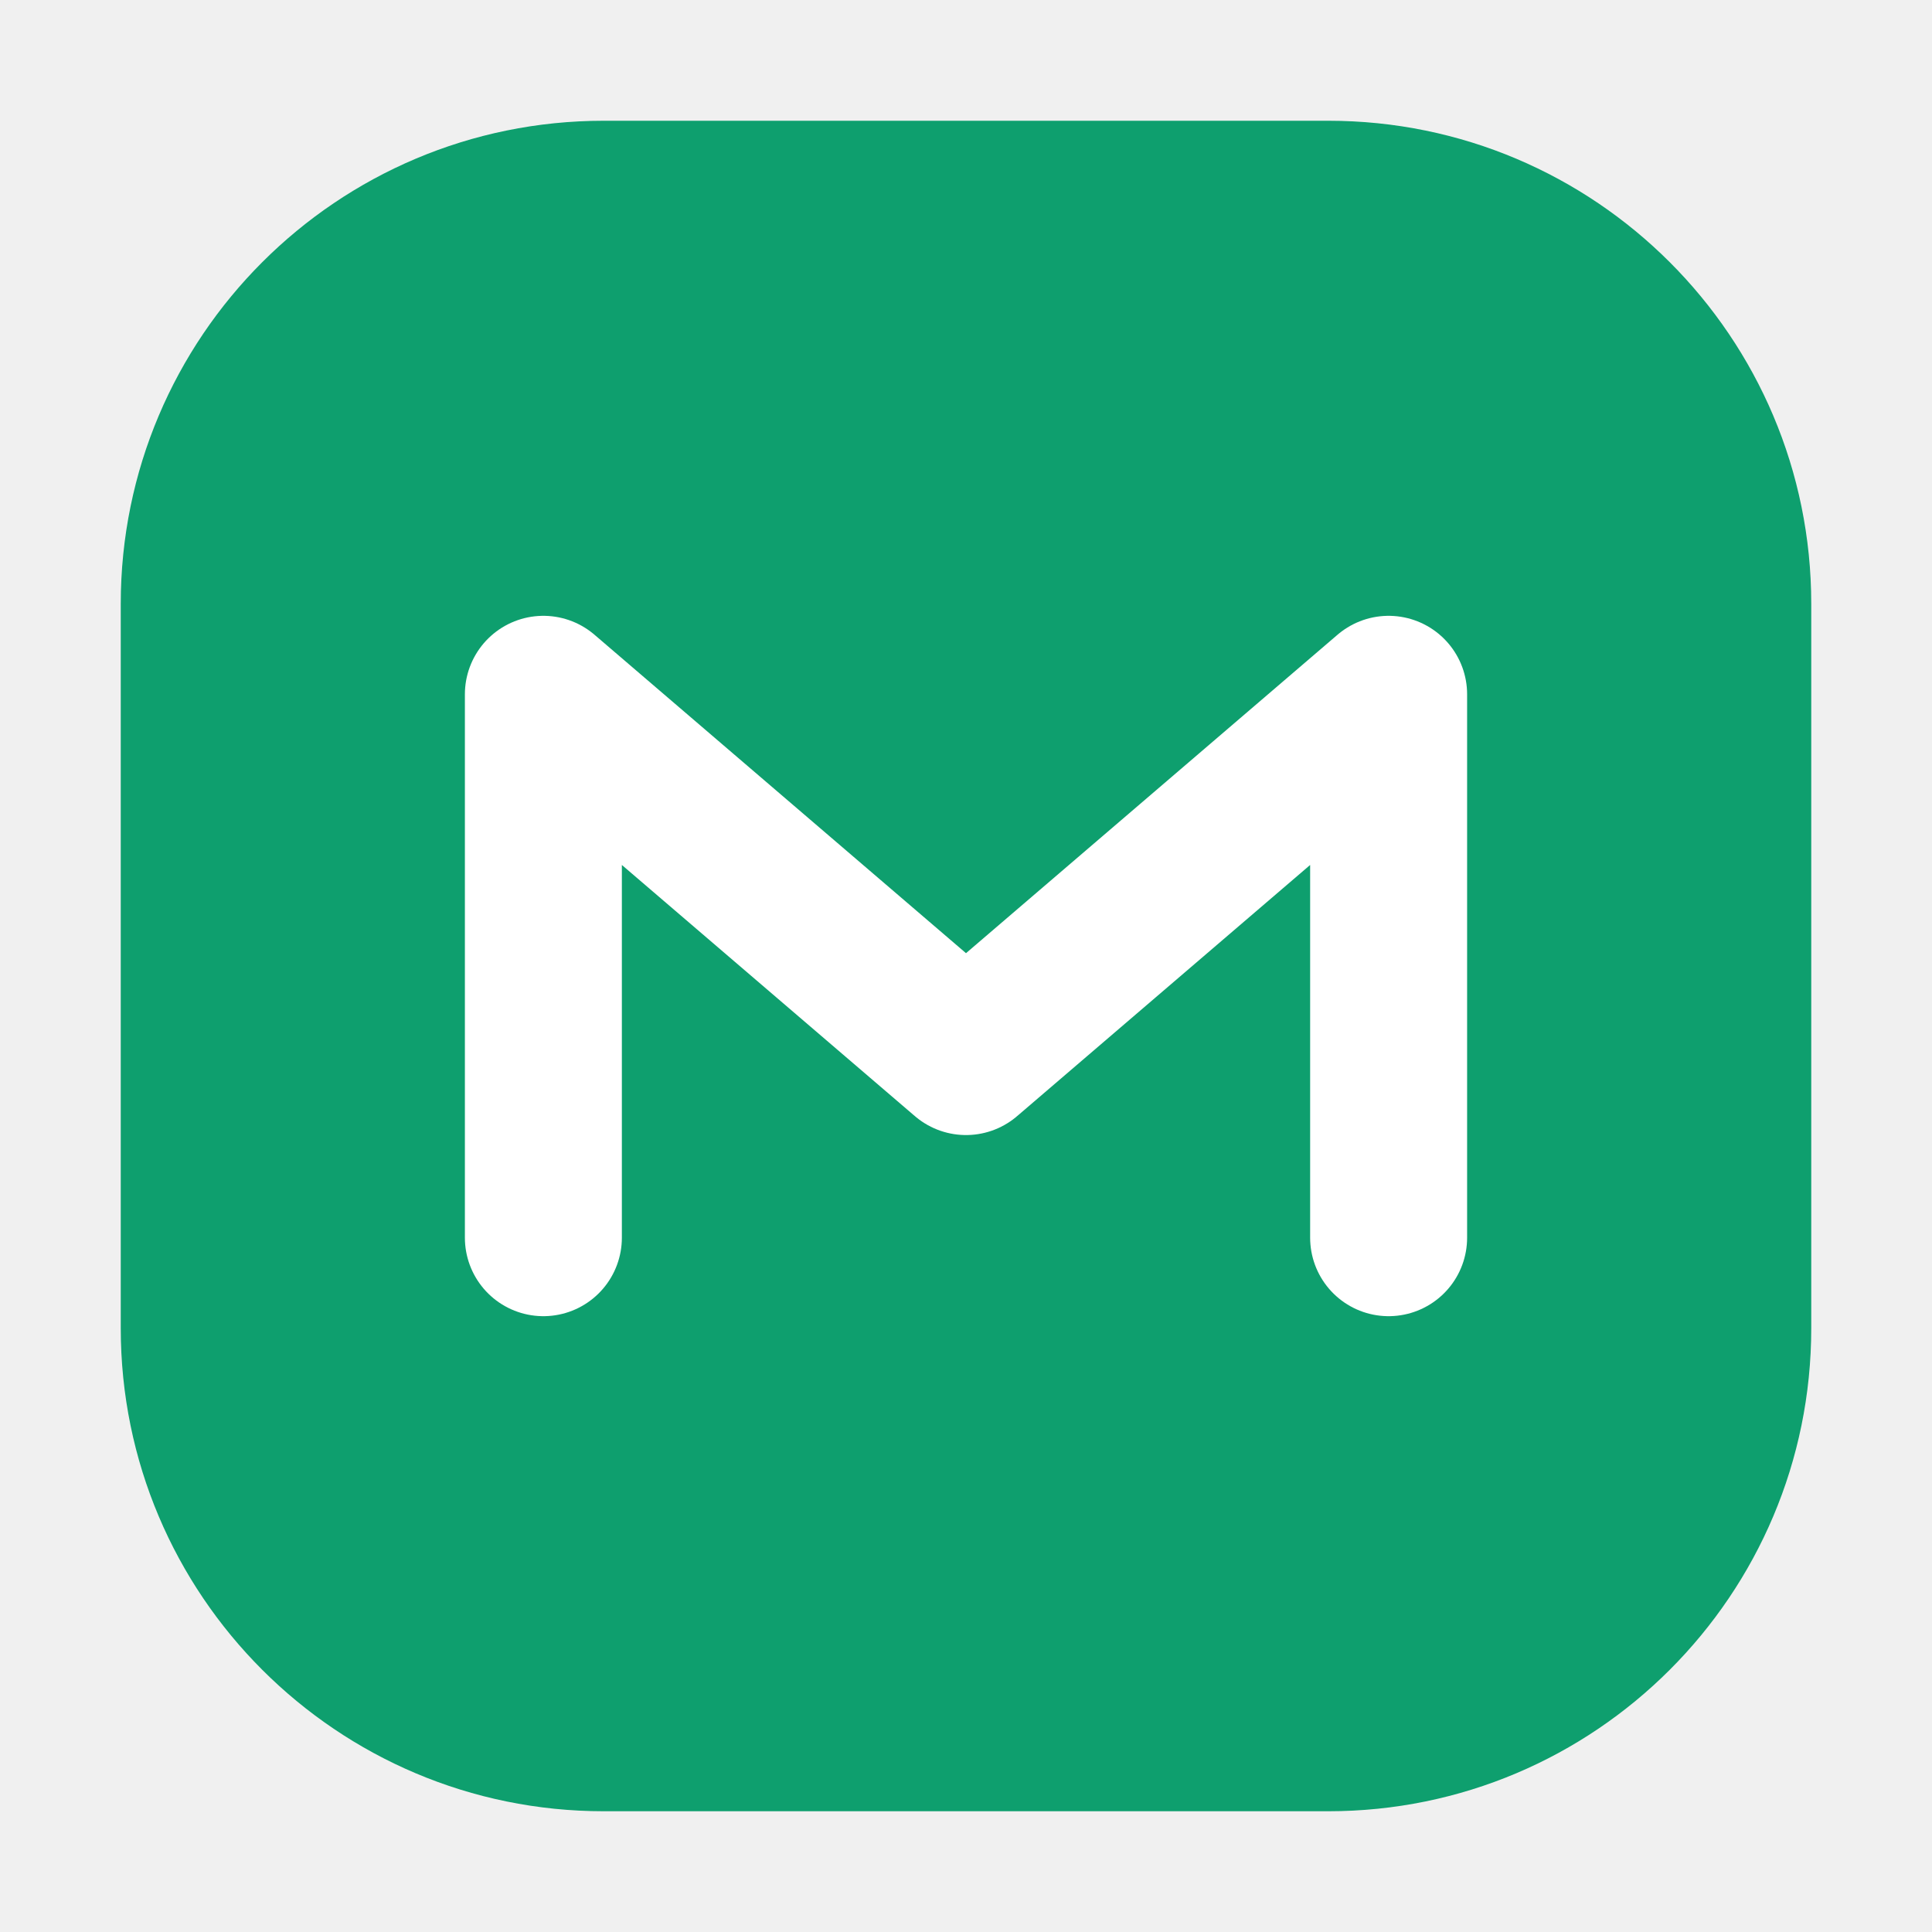
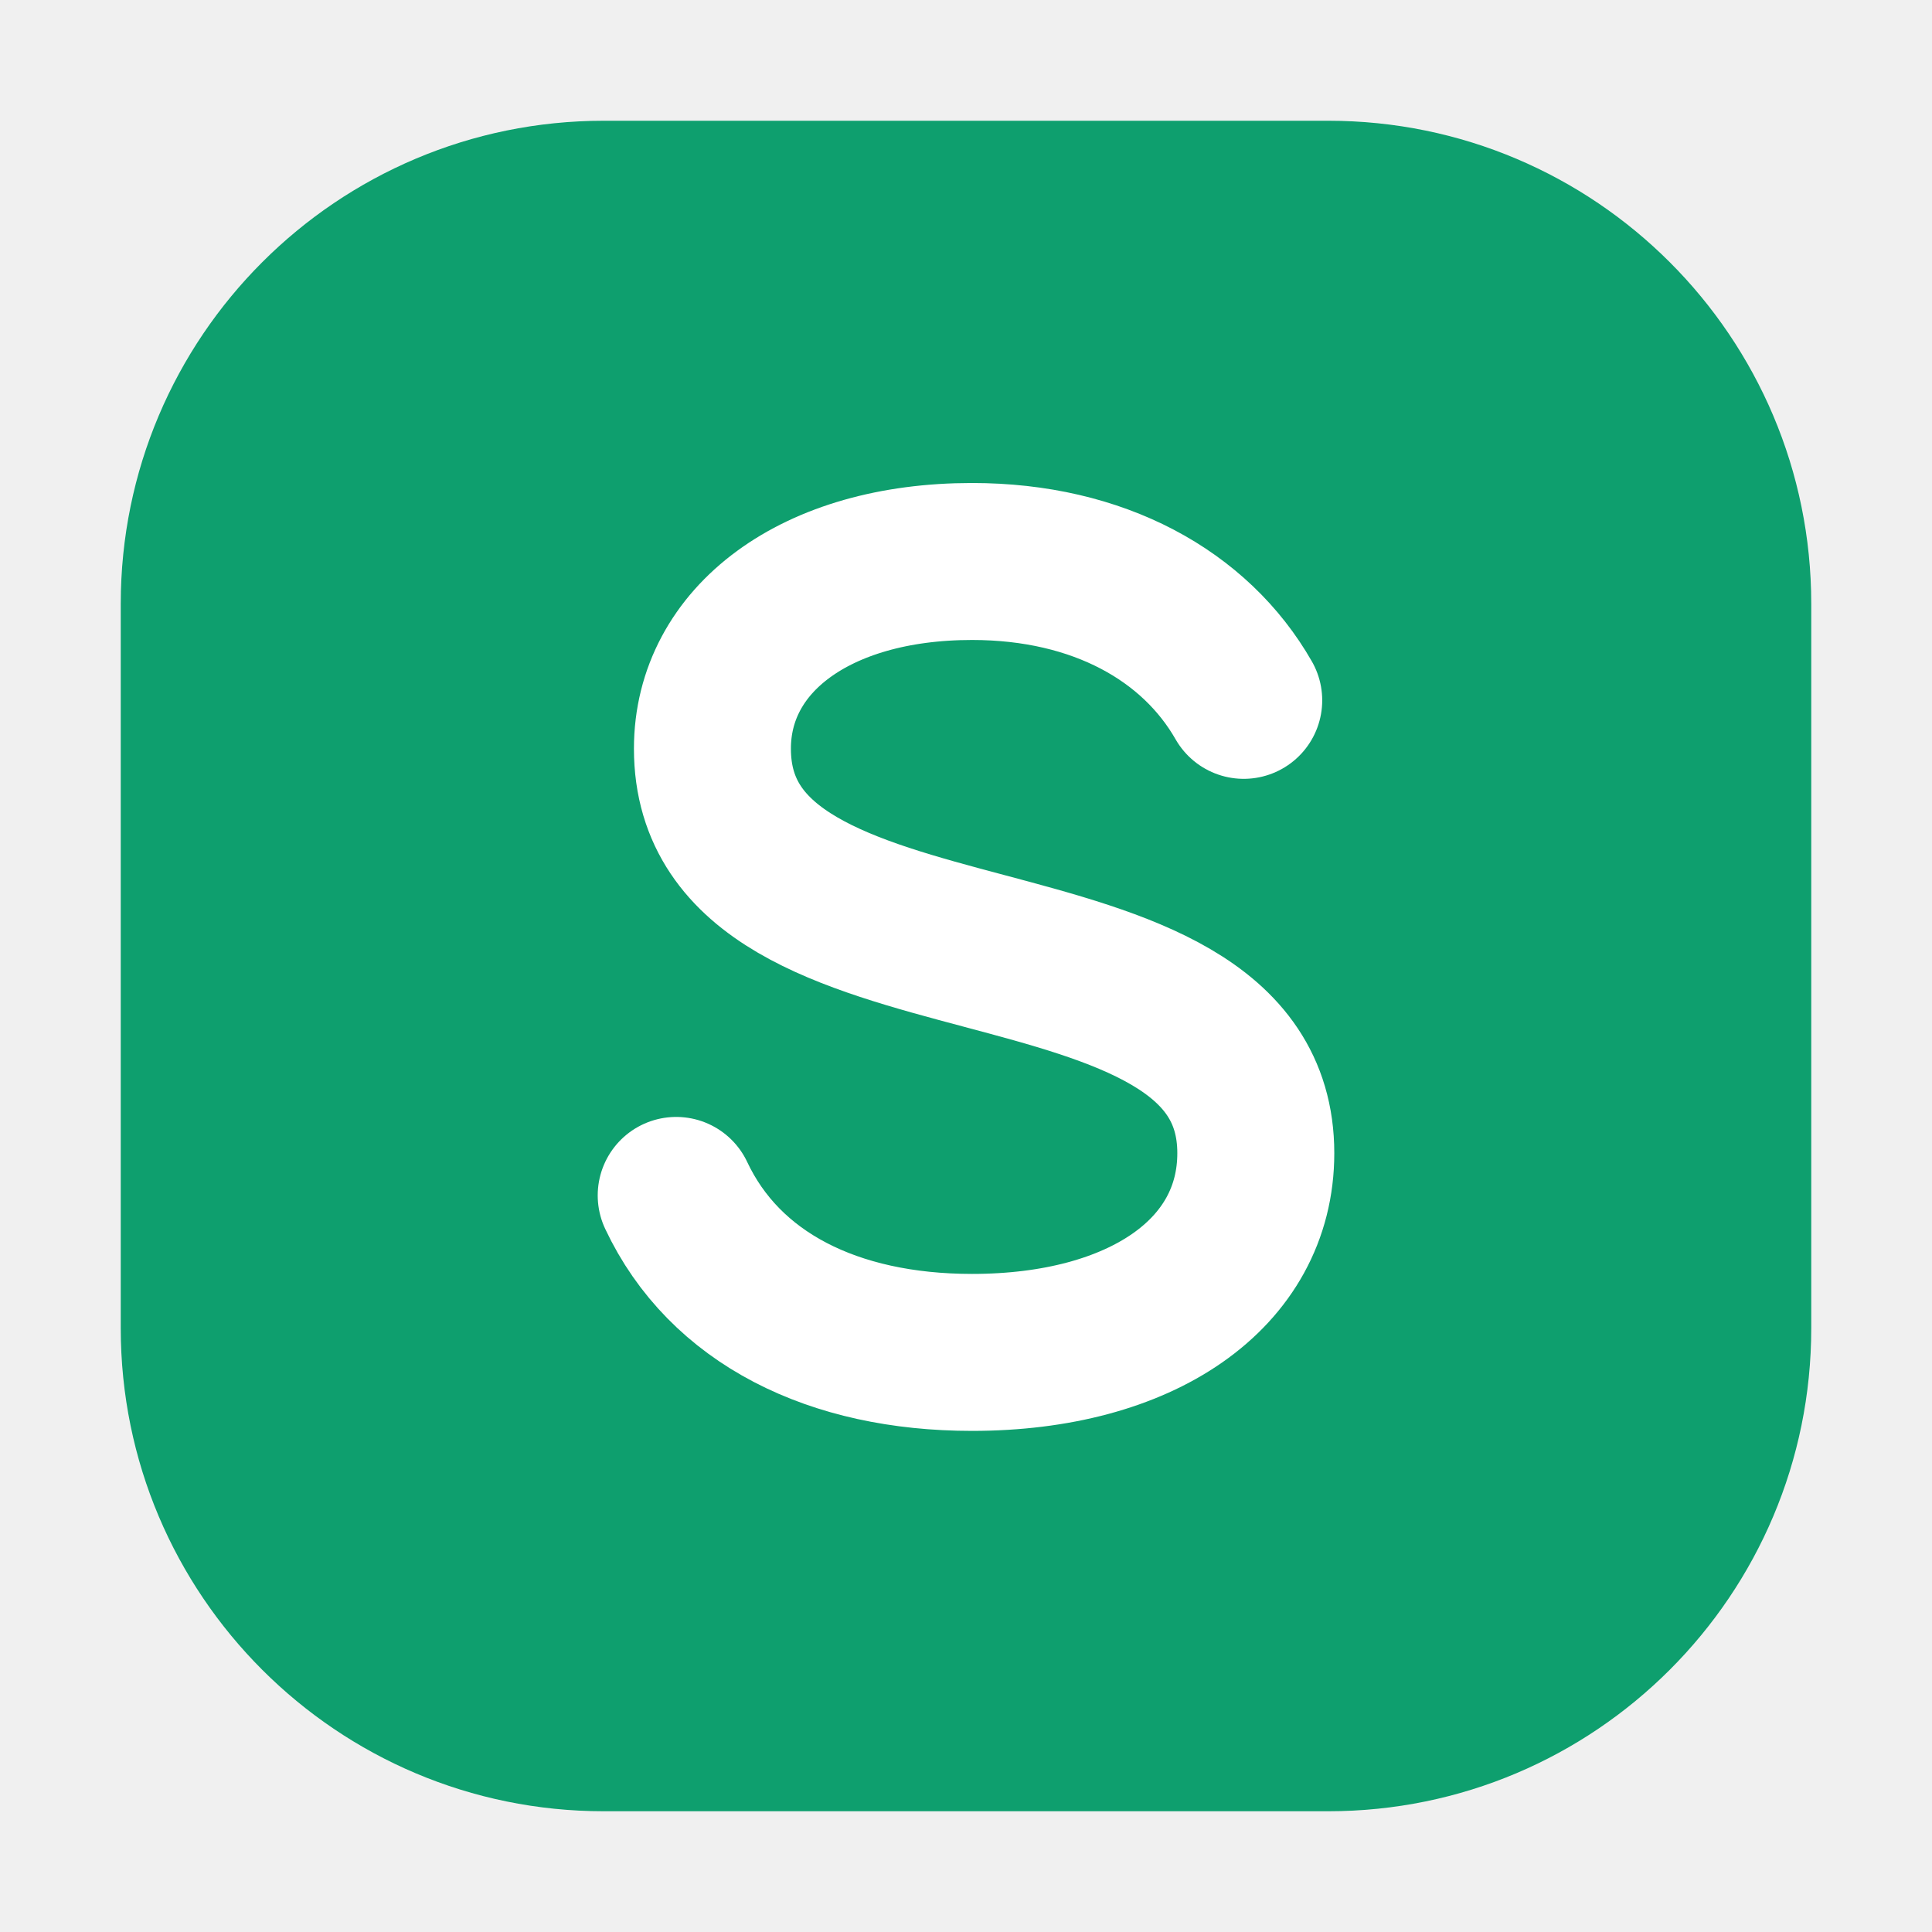
<svg xmlns="http://www.w3.org/2000/svg" viewBox="0 0 32 32">
  <rect x="2" y="2" width="28" height="28" rx="8" fill="#0e9f6e" />
-   <path d="M9 20.5v-9l7 6 7-6v9" fill="none" stroke="#fff" stroke-width="2.6" stroke-linecap="round" stroke-linejoin="round" />
+   <path d="M20.6 11.6c-.8-1.4-2.4-2.3-4.5-2.3-2.6 0-4.3 1.3-4.3 3.1 0 4.3 9 2.4 9 6.7 0 2-1.9 3.3-4.7 3.3-2.3 0-4.1-.9-4.9-2.6" fill="none" stroke="#fff" stroke-width="2.6" stroke-linecap="round" stroke-linejoin="round" />
</svg>
